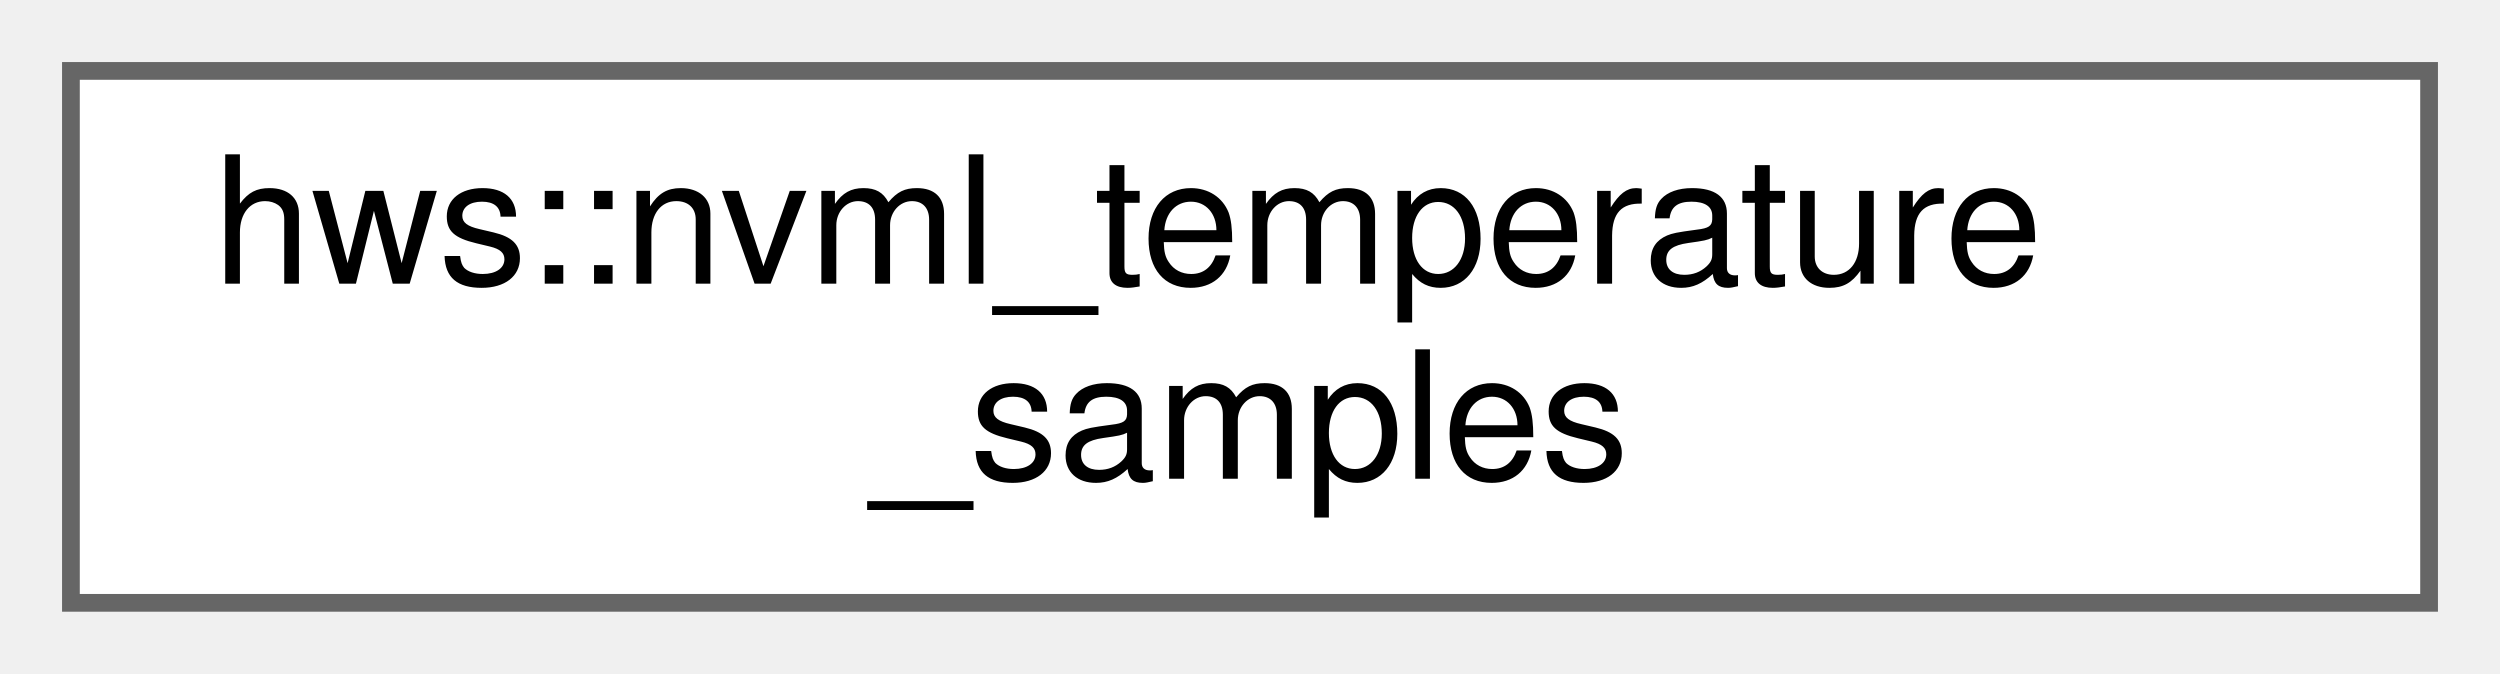
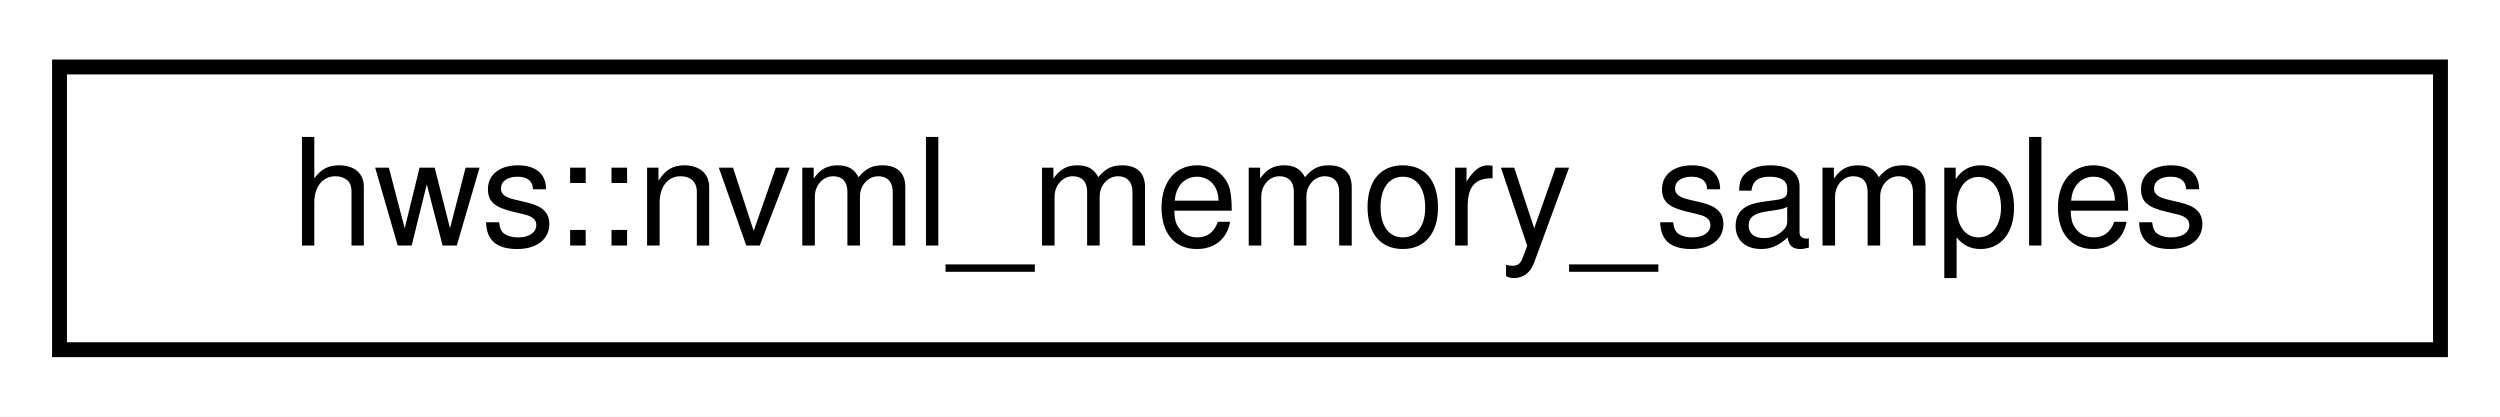
- <svg xmlns="http://www.w3.org/2000/svg" xmlns:xlink="http://www.w3.org/1999/xlink" width="141pt" height="38pt" viewBox="0.00 0.00 141.00 38.00">
-   <g id="graph0" class="graph" transform="scale(1 1) rotate(0) translate(4 34)">
-     <g id="Node000000" class="node">
-       <g id="a_Node000000">
-         <a xlink:href="classhws_1_1nvml__temperature__samples.html" target="_top" xlink:title="Wrapper class for all temperature related NVML hardware samples.">
-           <polygon fill="white" stroke="#666666" points="133,-30 0,-30 0,0 133,0 133,-30" />
-           <text text-anchor="start" x="8" y="-18" font-family="Helvetica,sans-Serif" font-size="10.00">hws::nvml_temperature</text>
-           <text text-anchor="middle" x="66.5" y="-7" font-family="Helvetica,sans-Serif" font-size="10.00">_samples</text>
+ <svg xmlns="http://www.w3.org/2000/svg" xmlns:xlink="http://www.w3.org/1999/xlink" width="168pt" height="28pt" viewBox="0.00 0.00 168.00 28.00">
+   <g id="graph0" class="graph" transform="scale(1 1) rotate(0) translate(4 24)">
+     <polygon fill="white" stroke="transparent" points="-4,4 -4,-24 164,-24 164,4 -4,4" />
+     <g id="node1" class="node">
+       <g id="a_node1">
+         <a xlink:href="classhws_1_1nvml__memory__samples.html" target="_top" xlink:title="Wrapper class for all memory related NVML hardware samples.">
+           <polygon fill="white" stroke="black" points="0,-0.5 0,-19.5 160,-19.5 160,-0.5 0,-0.5" />
+           <text text-anchor="middle" x="80" y="-7.5" font-family="Helvetica,sans-Serif" font-size="10.00">hws::nvml_memory_samples</text>
        </a>
      </g>
    </g>
  </g>
</svg>
